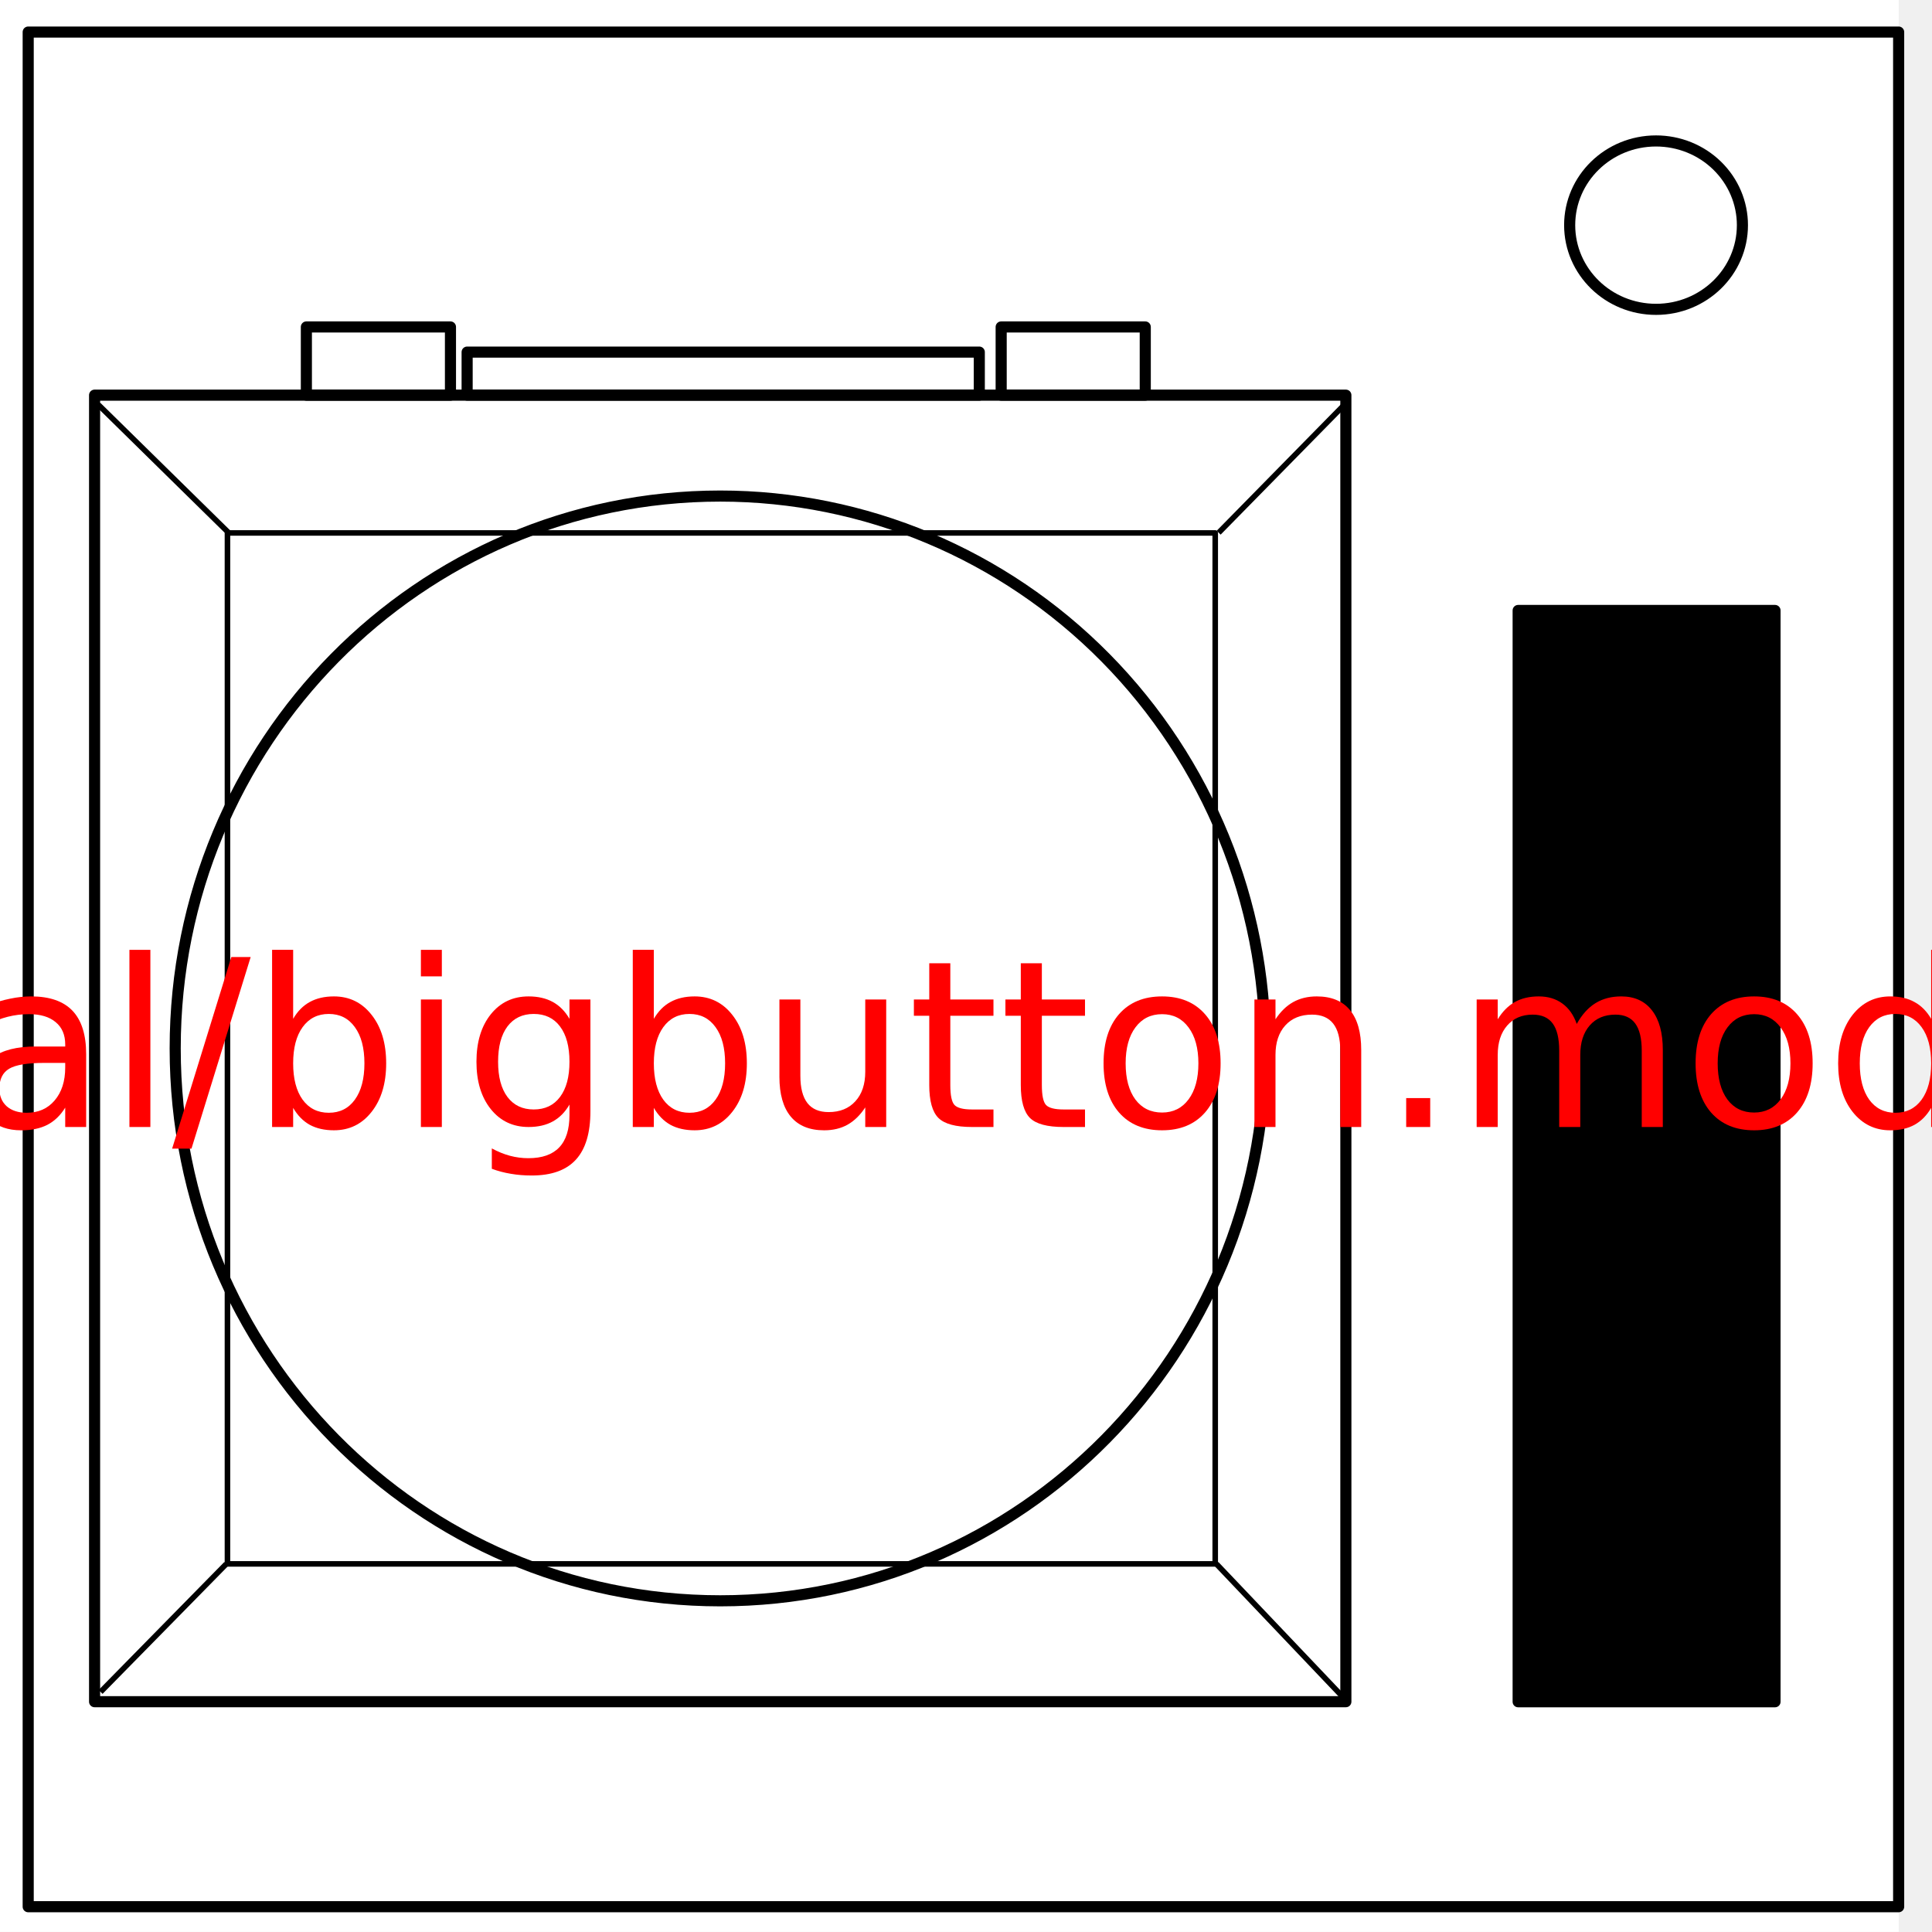
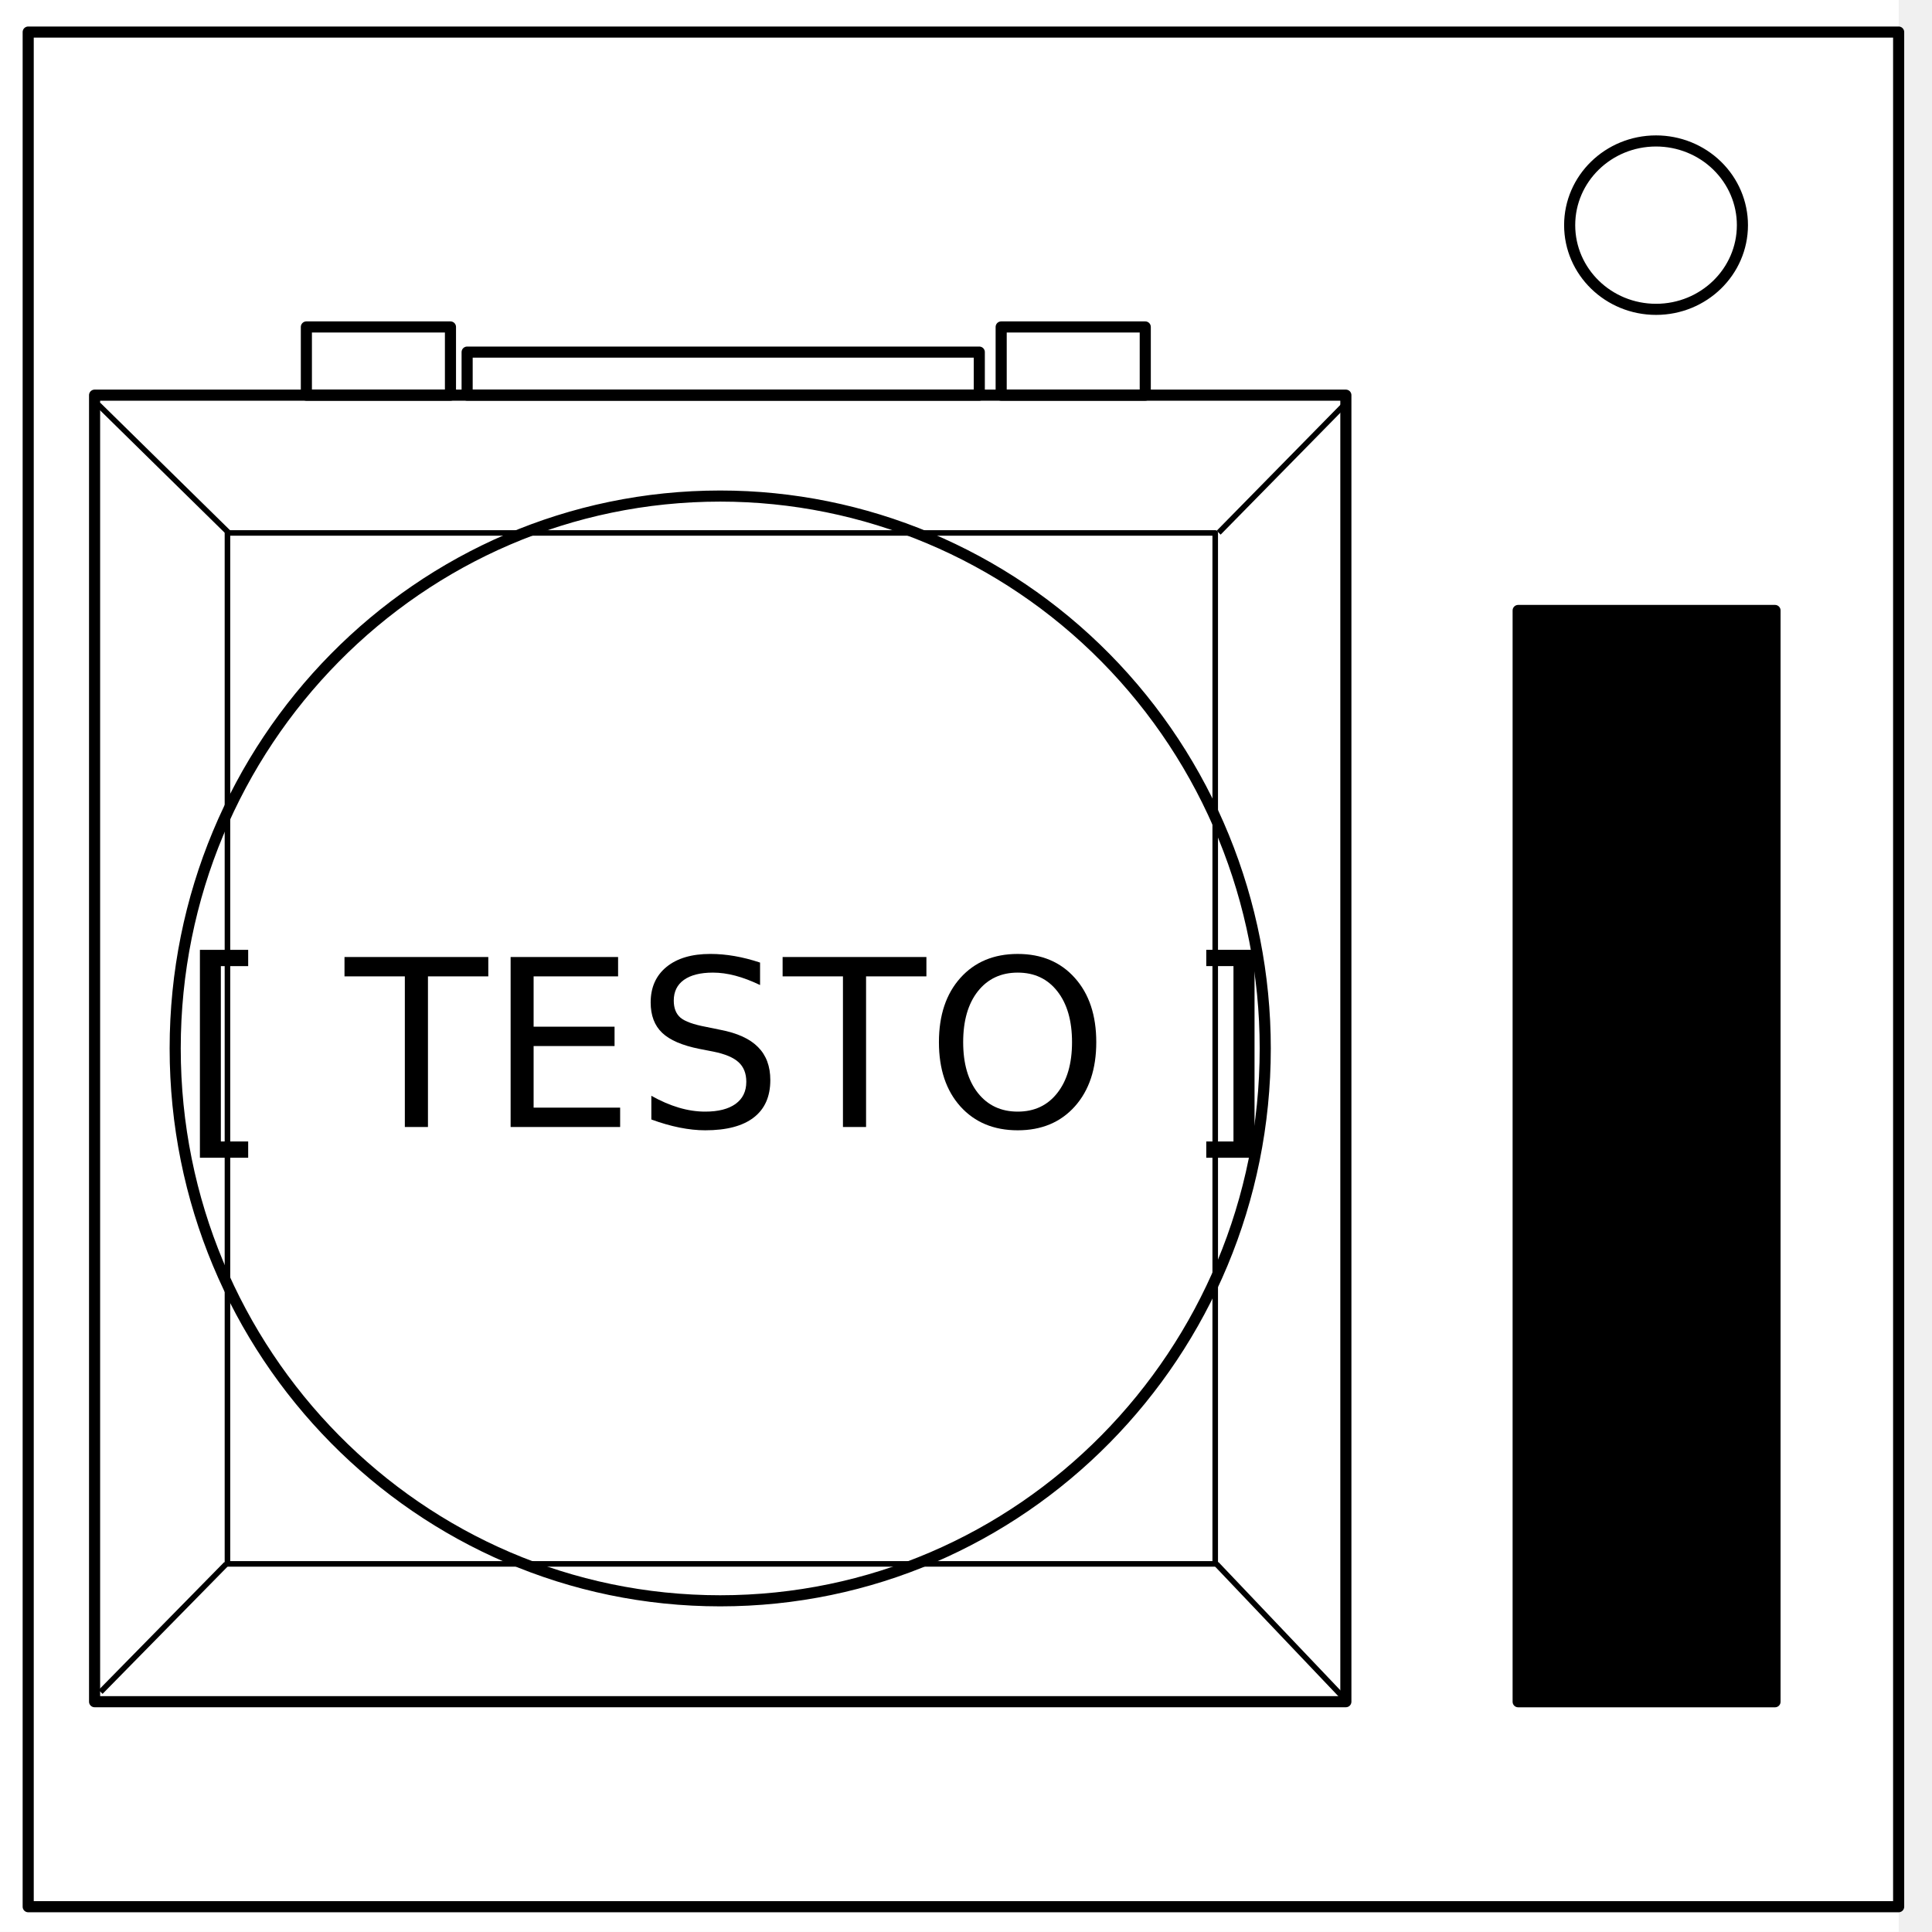
<svg xmlns="http://www.w3.org/2000/svg" id="svg69" stroke-miterlimit="10" stroke-linecap="square" stroke="none" fill="none" viewBox="0.0 0.0 348.0 348.0" version="1.1">
  <defs id="defs73" />
  <clipPath id="p.0">
    <path id="path2" clip-rule="nonzero" d="m0 0l348.0 0l0 348.0l-348.0 0l0 -348.0z" />
  </clipPath>
  <g id="g63" clip-path="url(#p.0)">
    <path style="fill:#000000;fill-opacity:0;fill-rule:nonzero" id="path5" d="M 0,0 H 348 V 348 H 0 Z" />
    <path style="fill:#ffffff;fill-rule:nonzero" id="path7" d="M -6,0 H 342 V 347.969 H -6 Z" />
    <path style="fill:#000000;fill-opacity:0;fill-rule:nonzero" id="path9" d="m 5.079,5.776 h 336.913 V 343.445 H 5.079 Z" />
    <path style="fill-rule:nonzero;stroke:#000000;stroke-width:2;stroke-linecap:butt;stroke-linejoin:round" id="path11" d="m 5.079,5.776 h 336.913 V 343.445 H 5.079 Z" />
    <path style="fill:#ffffff;fill-rule:nonzero" id="path13" d="M 17.037,71.178 H 242.423 V 306.517 H 17.037 Z" />
    <path style="fill-rule:nonzero;stroke:#000000;stroke-width:2;stroke-linecap:butt;stroke-linejoin:round" id="path15" d="M 17.037,71.178 H 242.423 V 306.517 H 17.037 Z" />
    <path style="fill:#000000;fill-rule:nonzero" id="path17" d="m 273.456,109.96 h 46.268 v 196.567 h -46.268 z" />
    <path style="fill-rule:nonzero;stroke:#000000;stroke-width:2;stroke-linecap:butt;stroke-linejoin:round" id="path19" d="m 273.456,109.96 h 46.268 v 196.567 h -46.268 z" />
    <path style="fill:#ffffff;fill-rule:nonzero" id="path21" d="m 282.734,40.554 v 0 c 0,-8.376 6.966,-15.165 15.559,-15.165 v 0 c 4.127,0 8.084,1.598 11.002,4.442 2.918,2.844 4.557,6.701 4.557,10.724 v 0 c 0,8.376 -6.966,15.165 -15.559,15.165 v 0 c -8.593,0 -15.559,-6.79 -15.559,-15.165 z" />
    <path style="fill-rule:nonzero;stroke:#000000;stroke-width:2;stroke-linecap:butt;stroke-linejoin:round" id="path23" d="m 282.734,40.554 v 0 c 0,-8.376 6.966,-15.165 15.559,-15.165 v 0 c 4.127,0 8.084,1.598 11.002,4.442 2.918,2.844 4.557,6.701 4.557,10.724 v 0 c 0,8.376 -6.966,15.165 -15.559,15.165 v 0 c -8.593,0 -15.559,-6.79 -15.559,-15.165 z" />
    <path style="fill:#ffffff;fill-rule:nonzero" id="path25" d="m 31.556,188.848 v 0 c 0,-54.95 43.954,-99.496 98.173,-99.496 v 0 c 26.037,0 51.008,10.483 69.419,29.142 18.411,18.659 28.754,43.966 28.754,70.354 v 0 c 0,54.95 -43.954,99.496 -98.173,99.496 v 0 c -54.22,0 -98.173,-44.546 -98.173,-99.496 z" />
    <path style="fill-rule:nonzero;stroke:#000000;stroke-width:2;stroke-linecap:butt;stroke-linejoin:round" id="path27" d="m 31.556,188.848 v 0 c 0,-54.95 43.954,-99.496 98.173,-99.496 v 0 c 26.037,0 51.008,10.483 69.419,29.142 18.411,18.659 28.754,43.966 28.754,70.354 v 0 c 0,54.95 -43.954,99.496 -98.173,99.496 v 0 c -54.22,0 -98.173,-44.546 -98.173,-99.496 z" />
    <path style="fill:#000000;fill-opacity:0;fill-rule:nonzero" id="path29" d="m 45.423,153.484 h 202.52 v 70.677 H 45.423 Z" />
    <path style="fill:#000000;fill-opacity:0;fill-rule:nonzero" id="path31" d="M 40.97,95.997 H 218.891 v 185.701 H 40.97 Z" />
    <path style="fill-rule:nonzero;stroke:#000000;stroke-width:1;stroke-linecap:butt;stroke-linejoin:round" id="path33" d="M 40.97,95.997 H 218.891 v 185.701 H 40.97 Z" />
    <path style="fill:#000000;fill-opacity:0;fill-rule:nonzero" id="path35" d="M 17.709,72.895 41.173,95.95" />
    <path style="fill-rule:nonzero;stroke:#000000;stroke-width:1;stroke-linecap:butt;stroke-linejoin:round" id="path37" d="M 17.709,72.895 41.173,95.95" />
    <path style="fill:#000000;fill-opacity:0;fill-rule:nonzero" id="path39" d="m 219.097,281.696 23.087,24.283" />
    <path style="fill-rule:nonzero;stroke:#000000;stroke-width:1;stroke-linecap:butt;stroke-linejoin:round" id="path41" d="m 219.097,281.696 23.087,24.283" />
    <path style="fill:#000000;fill-opacity:0;fill-rule:nonzero" id="path43" d="M 242.157,72.895 219.512,95.95" />
    <path style="fill-rule:nonzero;stroke:#000000;stroke-width:1;stroke-linecap:butt;stroke-linejoin:round" id="path45" d="M 242.157,72.895 219.512,95.95" />
    <path style="fill:#000000;fill-opacity:0;fill-rule:nonzero" id="path47" d="M 40.764,281.701 18.118,304.756" />
    <path style="fill-rule:nonzero;stroke:#000000;stroke-width:1;stroke-linecap:butt;stroke-linejoin:round" id="path49" d="M 40.764,281.701 18.118,304.756" />
    <path style="fill:#000000;fill-opacity:0;fill-rule:nonzero" id="path51" d="M 55.186,58.892 H 81.139 V 71.176 H 55.186 Z" />
    <path style="fill-rule:nonzero;stroke:#000000;stroke-width:2;stroke-linecap:butt;stroke-linejoin:round" id="path53" d="M 55.186,58.892 H 81.139 V 71.176 H 55.186 Z" />
    <path style="fill:#000000;fill-opacity:0;fill-rule:nonzero" id="path55" d="m 180.336,58.892 h 25.953 V 71.176 h -25.953 z" />
    <path style="fill-rule:nonzero;stroke:#000000;stroke-width:2;stroke-linecap:butt;stroke-linejoin:round" id="path57" d="m 180.336,58.892 h 25.953 V 71.176 h -25.953 z" />
    <path style="fill:#000000;fill-opacity:0;fill-rule:nonzero" id="path59" d="m 84.142,63.423 h 92.252 v 7.748 H 84.142 Z" />
    <path style="fill-rule:nonzero;stroke:#000000;stroke-width:2;stroke-linecap:butt;stroke-linejoin:round" id="path61" d="m 84.142,63.423 h 92.252 v 7.748 H 84.142 Z" />
  </g>
-   <g id="text67" style="font-size:42px;font-family:sans-serif;text-anchor:middle;fill:#000000" aria-label="[MISSING: Manual/bigbutton.moduleicontext]">
-     <path id="path77" style="fill:#ff0000" d="m -340.434,171.09 h 8.695 v 2.933 h -4.922 v 31.582 h 4.922 v 2.933 h -8.695 z" />
-     <path id="path79" style="fill:#ff0000" d="m -323.515,172.382 h 6.173 l 7.813,20.836 7.854,-20.836 h 6.173 V 203 h -4.04 v -26.886 l -7.896,21 h -4.163 l -7.896,-21 V 203 h -4.02 z" />
-     <path id="path81" style="fill:#ff0000" d="m -287.257,172.382 h 4.143 V 203 h -4.143 z" />
-     <path id="path83" style="fill:#ff0000" d="m -256.516,173.387 v 4.04 q -2.358,-1.128 -4.45,-1.682 -2.092,-0.554 -4.04,-0.554 -3.384,0 -5.229,1.312 -1.825,1.312 -1.825,3.732 0,2.03 1.21,3.076 1.23,1.025 4.635,1.661 l 2.502,0.513 q 4.635,0.882 6.829,3.117 2.215,2.215 2.215,5.947 0,4.45 -2.994,6.747 -2.974,2.297 -8.736,2.297 -2.174,0 -4.635,-0.492 -2.44,-0.492 -5.065,-1.456 v -4.266 q 2.522,1.415 4.942,2.133 2.42,0.718 4.758,0.718 3.548,0 5.476,-1.395 1.928,-1.395 1.928,-3.979 0,-2.256 -1.395,-3.527 -1.374,-1.271 -4.532,-1.907 l -2.522,-0.492 q -4.635,-0.923 -6.706,-2.892 -2.071,-1.969 -2.071,-5.476 0,-4.061 2.851,-6.398 2.871,-2.338 7.896,-2.338 2.153,0 4.389,0.39 2.235,0.39 4.573,1.169 z" />
-     <path id="path85" style="fill:#ff0000" d="m -229.855,173.387 v 4.04 q -2.358,-1.128 -4.45,-1.682 -2.092,-0.554 -4.04,-0.554 -3.384,0 -5.229,1.312 -1.825,1.312 -1.825,3.732 0,2.03 1.21,3.076 1.23,1.025 4.635,1.661 l 2.502,0.513 q 4.635,0.882 6.829,3.117 2.215,2.215 2.215,5.947 0,4.45 -2.994,6.747 -2.974,2.297 -8.736,2.297 -2.174,0 -4.635,-0.492 -2.44,-0.492 -5.065,-1.456 v -4.266 q 2.522,1.415 4.942,2.133 2.42,0.718 4.758,0.718 3.548,0 5.476,-1.395 1.928,-1.395 1.928,-3.979 0,-2.256 -1.395,-3.527 -1.374,-1.271 -4.532,-1.907 l -2.522,-0.492 q -4.635,-0.923 -6.706,-2.892 -2.071,-1.969 -2.071,-5.476 0,-4.061 2.851,-6.398 2.871,-2.338 7.896,-2.338 2.153,0 4.389,0.39 2.235,0.39 4.573,1.169 z" />
-     <path id="path87" style="fill:#ff0000" d="m -221.55,172.382 h 4.143 V 203 h -4.143 z" />
-     <path id="path89" style="fill:#ff0000" d="m -209.163,172.382 h 5.578 l 13.576,25.614 v -25.614 h 4.02 V 203 h -5.578 l -13.576,-25.614 V 203 h -4.02 z" />
-     <path id="path91" style="fill:#ff0000" d="m -156.868,198.632 v -8.224 h -6.768 v -3.404 h 10.869 v 13.146 q -2.399,1.702 -5.291,2.584 -2.892,0.861 -6.173,0.861 -7.178,0 -11.238,-4.184 -4.04,-4.204 -4.04,-11.689 0,-7.506 4.04,-11.689 4.061,-4.204 11.238,-4.204 2.994,0 5.681,0.738 2.707,0.738 4.983,2.174 v 4.409 q -2.297,-1.948 -4.881,-2.933 -2.584,-0.984 -5.435,-0.984 -5.619,0 -8.449,3.138 -2.81,3.138 -2.81,9.352 0,6.193 2.81,9.331 2.83,3.138 8.449,3.138 2.194,0 3.917,-0.369 1.723,-0.39 3.097,-1.189 z" />
-     <path id="path93" style="fill:#ff0000" d="m -144.379,197.791 h 4.327 V 203 h -4.327 z m 0,-16.509 h 4.327 v 5.209 h -4.327 z" />
-     <path id="path95" style="fill:#ff0000" d="m -117.616,172.382 h 6.173 l 7.813,20.836 7.854,-20.836 h 6.173 V 203 h -4.04 v -26.886 l -7.896,21 h -4.163 l -7.896,-21 V 203 h -4.02 z" />
-     <path id="path97" style="fill:#ff0000" d="m -71.084,191.454 q -4.573,0 -6.337,1.046 -1.764,1.046 -1.764,3.568 0,2.01 1.312,3.199 1.333,1.169 3.609,1.169 3.138,0 5.024,-2.215 1.907,-2.235 1.907,-5.927 v -0.841 z m 7.526,-1.559 V 203 h -3.773 v -3.486 q -1.292,2.092 -3.22,3.097 -1.928,0.984 -4.717,0.984 -3.527,0 -5.619,-1.969 -2.071,-1.989 -2.071,-5.312 0,-3.876 2.584,-5.845 2.604,-1.969 7.752,-1.969 h 5.291 v -0.369 q 0,-2.604 -1.723,-4.02 -1.702,-1.436 -4.799,-1.436 -1.969,0 -3.835,0.472 -1.866,0.472 -3.589,1.415 v -3.486 q 2.071,-0.8 4.02,-1.189 1.948,-0.41 3.794,-0.41 4.983,0 7.444,2.584 2.461,2.584 2.461,7.834 z" />
-     <path id="path99" style="fill:#ff0000" d="M -36.672,189.137 V 203 h -3.773 v -13.74 q 0,-3.261 -1.271,-4.881 -1.271,-1.62 -3.814,-1.62 -3.056,0 -4.819,1.948 -1.764,1.948 -1.764,5.312 V 203 h -3.794 v -22.969 h 3.794 v 3.568 q 1.354,-2.071 3.179,-3.097 1.846,-1.025 4.245,-1.025 3.958,0 5.988,2.461 2.03,2.44 2.03,7.198 z" />
-     <path id="path101" style="fill:#ff0000" d="m -29.494,193.936 v -13.904 h 3.773 v 13.761 q 0,3.261 1.271,4.901 1.271,1.62 3.814,1.62 3.056,0 4.819,-1.948 1.784,-1.948 1.784,-5.312 v -13.022 h 3.773 V 203 h -3.773 v -3.527 q -1.374,2.092 -3.199,3.117 -1.805,1.005 -4.204,1.005 -3.958,0 -6.009,-2.461 -2.051,-2.461 -2.051,-7.198 z m 9.495,-14.458 z" />
-     <path id="path103" style="fill:#ff0000" d="m 7.994,191.454 q -4.573,0 -6.337,1.046 -1.764,1.046 -1.764,3.568 0,2.01 1.313,3.199 1.333,1.169 3.609,1.169 3.138,0 5.024,-2.215 1.907,-2.235 1.907,-5.927 v -0.841 z m 7.526,-1.559 V 203 H 11.747 v -3.486 q -1.292,2.092 -3.22,3.097 -1.928,0.984 -4.717,0.984 -3.527,0 -5.619,-1.969 -2.071,-1.989 -2.071,-5.312 0,-3.876 2.584,-5.845 2.604,-1.969 7.752,-1.969 H 11.747 v -0.369 q 0,-2.604 -1.723,-4.02 -1.702,-1.436 -4.799,-1.436 -1.969,0 -3.835,0.472 -1.866,0.472 -3.589,1.415 v -3.486 q 2.071,-0.8 4.02,-1.189 1.948,-0.41 3.794,-0.41 4.983,0 7.444,2.584 2.461,2.584 2.461,7.834 z" />
-     <path id="path105" style="fill:#ff0000" d="m 23.313,171.09 h 3.773 V 203 h -3.773 z" />
-     <path id="path107" style="fill:#ff0000" d="m 41.668,172.382 h 3.486 l -10.664,34.515 h -3.486 z" />
-     <path id="path109" style="fill:#ff0000" d="m 65.642,191.536 q 0,-4.163 -1.723,-6.521 -1.702,-2.379 -4.696,-2.379 -2.994,0 -4.717,2.379 -1.702,2.358 -1.702,6.521 0,4.163 1.702,6.542 1.723,2.358 4.717,2.358 2.994,0 4.696,-2.358 1.723,-2.379 1.723,-6.542 z m -12.838,-8.019 q 1.189,-2.051 2.994,-3.035 1.825,-1.005 4.348,-1.005 4.184,0 6.788,3.322 2.625,3.322 2.625,8.736 0,5.414 -2.625,8.736 -2.604,3.322 -6.788,3.322 -2.522,0 -4.348,-0.984 -1.805,-1.005 -2.994,-3.056 V 203 h -3.794 v -31.91 h 3.794 z" />
-     <path id="path111" style="fill:#ff0000" d="m 75.813,180.031 h 3.773 V 203 h -3.773 z m 0,-8.941 h 3.773 v 4.778 h -3.773 z" />
-     <path id="path113" style="fill:#ff0000" d="m 102.576,191.249 q 0,-4.102 -1.702,-6.357 -1.682,-2.256 -4.737,-2.256 -3.035,0 -4.737,2.256 -1.682,2.256 -1.682,6.357 0,4.081 1.682,6.337 1.702,2.256 4.737,2.256 3.056,0 4.737,-2.256 1.702,-2.256 1.702,-6.337 z m 3.773,8.9 q 0,5.865 -2.604,8.716 -2.604,2.871 -7.978,2.871 -1.989,0 -3.753,-0.308 -1.764,-0.287 -3.425,-0.902 v -3.671 q 1.661,0.902 3.281,1.333 1.62,0.431 3.302,0.431 3.712,0 5.558,-1.948 1.846,-1.928 1.846,-5.845 v -1.866 q -1.169,2.03 -2.994,3.035 Q 97.757,203 95.214,203 q -4.225,0 -6.809,-3.22 -2.584,-3.22 -2.584,-8.531 0,-5.332 2.584,-8.552 2.584,-3.22 6.809,-3.22 2.543,0 4.368,1.005 1.825,1.005 2.994,3.035 v -3.486 h 3.773 z" />
-     <path id="path115" style="fill:#ff0000" d="m 130.61,191.536 q 0,-4.163 -1.723,-6.521 -1.702,-2.379 -4.696,-2.379 -2.994,0 -4.717,2.379 -1.702,2.358 -1.702,6.521 0,4.163 1.702,6.542 1.723,2.358 4.717,2.358 2.994,0 4.696,-2.358 1.723,-2.379 1.723,-6.542 z m -12.838,-8.019 q 1.189,-2.051 2.994,-3.035 1.825,-1.005 4.348,-1.005 4.184,0 6.788,3.322 2.625,3.322 2.625,8.736 0,5.414 -2.625,8.736 -2.604,3.322 -6.788,3.322 -2.522,0 -4.348,-0.984 -1.805,-1.005 -2.994,-3.056 V 203 h -3.794 v -31.91 h 3.794 z" />
-     <path id="path117" style="fill:#ff0000" d="m 140.393,193.936 v -13.904 h 3.773 v 13.761 q 0,3.261 1.271,4.901 1.271,1.62 3.814,1.62 3.056,0 4.819,-1.948 1.784,-1.948 1.784,-5.312 v -13.022 h 3.773 V 203 h -3.773 v -3.527 q -1.374,2.092 -3.199,3.117 -1.805,1.005 -4.204,1.005 -3.958,0 -6.009,-2.461 -2.051,-2.461 -2.051,-7.198 z m 9.495,-14.458 z" />
-     <path id="path119" style="fill:#ff0000" d="m 171.175,173.51 v 6.521 h 7.772 v 2.933 h -7.772 v 12.469 q 0,2.81 0.759,3.609 0.779,0.8 3.138,0.8 h 3.876 V 203 h -3.876 q -4.368,0 -6.029,-1.62 -1.661,-1.641 -1.661,-5.947 v -12.469 h -2.769 v -2.933 h 2.769 v -6.521 z" />
-     <path id="path121" style="fill:#ff0000" d="m 187.663,173.51 v 6.521 h 7.772 v 2.933 h -7.772 v 12.469 q 0,2.81 0.759,3.609 0.779,0.8 3.138,0.8 h 3.876 V 203 h -3.876 q -4.368,0 -6.029,-1.62 -1.661,-1.641 -1.661,-5.947 v -12.469 h -2.769 v -2.933 h 2.769 v -6.521 z" />
-     <path id="path123" style="fill:#ff0000" d="m 209.319,182.677 q -3.035,0 -4.799,2.379 -1.764,2.358 -1.764,6.48 0,4.122 1.743,6.501 1.764,2.358 4.819,2.358 3.015,0 4.778,-2.379 1.764,-2.379 1.764,-6.48 0,-4.081 -1.764,-6.46 -1.764,-2.399 -4.778,-2.399 z m 0,-3.199 q 4.922,0 7.731,3.199 2.81,3.199 2.81,8.859 0,5.64 -2.81,8.859 -2.81,3.199 -7.731,3.199 -4.942,0 -7.752,-3.199 -2.789,-3.22 -2.789,-8.859 0,-5.66 2.789,-8.859 2.81,-3.199 7.752,-3.199 z" />
-     <path id="path125" style="fill:#ff0000" d="M 245.188,189.137 V 203 h -3.773 v -13.74 q 0,-3.261 -1.271,-4.881 -1.271,-1.62 -3.814,-1.62 -3.056,0 -4.819,1.948 -1.764,1.948 -1.764,5.312 V 203 h -3.794 v -22.969 h 3.794 v 3.568 q 1.354,-2.071 3.179,-3.097 1.846,-1.025 4.245,-1.025 3.958,0 5.988,2.461 2.03,2.44 2.03,7.198 z" />
-     <path id="path127" style="fill:#ff0000" d="m 253.288,197.791 h 4.327 V 203 h -4.327 z" />
-     <path id="path129" style="fill:#ff0000" d="m 284.009,184.44 q 1.415,-2.543 3.384,-3.753 1.969,-1.21 4.635,-1.21 3.589,0 5.537,2.522 1.948,2.502 1.948,7.137 V 203 h -3.794 v -13.74 q 0,-3.302 -1.169,-4.901 -1.169,-1.6 -3.568,-1.6 -2.933,0 -4.635,1.948 -1.702,1.948 -1.702,5.312 V 203 h -3.794 v -13.74 q 0,-3.322 -1.169,-4.901 -1.169,-1.6 -3.609,-1.6 -2.892,0 -4.594,1.969 -1.702,1.948 -1.702,5.291 V 203 h -3.794 v -22.969 h 3.794 v 3.568 q 1.292,-2.112 3.097,-3.117 1.805,-1.005 4.286,-1.005 2.502,0 4.245,1.271 1.764,1.271 2.604,3.691 z" />
-     <path id="path131" style="fill:#ff0000" d="m 315.96,182.677 q -3.035,0 -4.799,2.379 -1.764,2.358 -1.764,6.48 0,4.122 1.743,6.501 1.764,2.358 4.819,2.358 3.015,0 4.778,-2.379 1.764,-2.379 1.764,-6.48 0,-4.081 -1.764,-6.46 -1.764,-2.399 -4.778,-2.399 z m 0,-3.199 q 4.922,0 7.731,3.199 2.81,3.199 2.81,8.859 0,5.64 -2.81,8.859 -2.81,3.199 -7.731,3.199 -4.942,0 -7.752,-3.199 -2.789,-3.22 -2.789,-8.859 0,-5.66 2.789,-8.859 2.81,-3.199 7.752,-3.199 z" />
-     <path id="path133" style="fill:#ff0000" d="m 347.85,183.518 v -12.428 h 3.773 V 203 h -3.773 v -3.445 q -1.189,2.051 -3.015,3.056 -1.805,0.984 -4.348,0.984 -4.163,0 -6.788,-3.322 -2.604,-3.322 -2.604,-8.736 0,-5.414 2.604,-8.736 2.625,-3.322 6.788,-3.322 2.543,0 4.348,1.005 1.825,0.984 3.015,3.035 z m -12.858,8.019 q 0,4.163 1.702,6.542 1.723,2.358 4.717,2.358 2.994,0 4.717,-2.358 1.723,-2.379 1.723,-6.542 0,-4.163 -1.723,-6.521 -1.723,-2.379 -4.717,-2.379 -2.994,0 -4.717,2.379 -1.702,2.358 -1.702,6.521 z" />
-     <path id="path135" style="fill:#ff0000" d="m 359.006,193.936 v -13.904 h 3.773 v 13.761 q 0,3.261 1.271,4.901 1.271,1.62 3.814,1.62 3.056,0 4.819,-1.948 1.784,-1.948 1.784,-5.312 v -13.022 h 3.773 V 203 h -3.773 v -3.527 q -1.374,2.092 -3.199,3.117 -1.805,1.005 -4.204,1.005 -3.958,0 -6.009,-2.461 -2.051,-2.461 -2.051,-7.198 z m 9.495,-14.458 z" />
-     <path id="path137" style="fill:#ff0000" d="m 386.056,171.09 h 3.773 V 203 h -3.773 z" />
-     <path id="path139" style="fill:#ff0000" d="m 417.351,190.572 v 1.846 h -17.35 q 0.246,3.896 2.338,5.947 2.112,2.03 5.865,2.03 2.174,0 4.204,-0.533 2.051,-0.533 4.061,-1.6 v 3.568 q -2.03,0.861 -4.163,1.312 -2.133,0.451 -4.327,0.451 -5.496,0 -8.716,-3.199 -3.199,-3.199 -3.199,-8.654 0,-5.64 3.035,-8.941 3.056,-3.322 8.224,-3.322 4.635,0 7.321,2.994 2.707,2.974 2.707,8.101 z m -3.773,-1.107 q -0.041,-3.097 -1.743,-4.942 -1.682,-1.846 -4.471,-1.846 -3.158,0 -5.065,1.784 -1.887,1.784 -2.174,5.024 z" />
-     <path id="path141" style="fill:#ff0000" d="m 423.544,180.031 h 3.773 V 203 h -3.773 z m 0,-8.941 h 3.773 v 4.778 h -3.773 z" />
-     <path id="path143" style="fill:#ff0000" d="m 451.722,180.913 v 3.527 q -1.6,-0.882 -3.22,-1.312 -1.6,-0.451 -3.24,-0.451 -3.671,0 -5.701,2.338 -2.03,2.317 -2.03,6.521 0,4.204 2.03,6.542 2.03,2.317 5.701,2.317 1.641,0 3.24,-0.431 1.62,-0.451 3.22,-1.333 v 3.486 q -1.579,0.738 -3.281,1.107 -1.682,0.369 -3.589,0.369 -5.188,0 -8.244,-3.261 -3.056,-3.261 -3.056,-8.798 0,-5.619 3.076,-8.839 3.097,-3.22 8.47,-3.22 1.743,0 3.404,0.369 1.661,0.349 3.22,1.066 z" />
-     <path id="path145" style="fill:#ff0000" d="m 467.226,182.677 q -3.035,0 -4.799,2.379 -1.764,2.358 -1.764,6.48 0,4.122 1.743,6.501 1.764,2.358 4.819,2.358 3.015,0 4.778,-2.379 1.764,-2.379 1.764,-6.48 0,-4.081 -1.764,-6.46 -1.764,-2.399 -4.778,-2.399 z m 0,-3.199 q 4.922,0 7.731,3.199 2.81,3.199 2.81,8.859 0,5.64 -2.81,8.859 -2.81,3.199 -7.731,3.199 -4.942,0 -7.752,-3.199 -2.789,-3.22 -2.789,-8.859 0,-5.66 2.789,-8.859 2.81,-3.199 7.752,-3.199 z" />
-     <path id="path147" style="fill:#ff0000" d="M 503.094,189.137 V 203 h -3.773 v -13.74 q 0,-3.261 -1.271,-4.881 -1.271,-1.62 -3.814,-1.62 -3.056,0 -4.819,1.948 -1.764,1.948 -1.764,5.312 V 203 h -3.794 v -22.969 h 3.794 v 3.568 q 1.354,-2.071 3.179,-3.097 1.846,-1.025 4.245,-1.025 3.958,0 5.988,2.461 2.03,2.44 2.03,7.198 z" />
-     <path id="path149" style="fill:#ff0000" d="m 514.394,173.51 v 6.521 h 7.772 v 2.933 h -7.772 v 12.469 q 0,2.81 0.759,3.609 0.779,0.8 3.138,0.8 h 3.876 V 203 h -3.876 q -4.368,0 -6.029,-1.62 -1.661,-1.641 -1.661,-5.947 v -12.469 h -2.769 v -2.933 h 2.769 v -6.521 z" />
-     <path id="path151" style="fill:#ff0000" d="m 546.796,190.572 v 1.846 h -17.35 q 0.246,3.896 2.338,5.947 2.112,2.03 5.865,2.03 2.174,0 4.204,-0.533 2.051,-0.533 4.061,-1.6 v 3.568 q -2.03,0.861 -4.163,1.312 -2.133,0.451 -4.327,0.451 -5.496,0 -8.716,-3.199 -3.199,-3.199 -3.199,-8.654 0,-5.64 3.035,-8.941 3.056,-3.322 8.224,-3.322 4.635,0 7.321,2.994 2.707,2.974 2.707,8.101 z m -3.773,-1.107 q -0.041,-3.097 -1.743,-4.942 -1.682,-1.846 -4.471,-1.846 -3.158,0 -5.065,1.784 -1.887,1.784 -2.174,5.024 z" />
-     <path id="path153" style="fill:#ff0000" d="M 571.344,180.031 563.038,191.208 571.774,203 h -4.45 L 560.639,193.977 553.953,203 h -4.45 l 8.921,-12.018 -8.162,-10.951 h 4.45 l 6.091,8.183 6.091,-8.183 z" />
-     <path id="path155" style="fill:#ff0000" d="m 580.839,173.51 v 6.521 h 7.772 v 2.933 h -7.772 v 12.469 q 0,2.81 0.759,3.609 0.779,0.8 3.138,0.8 h 3.876 V 203 h -3.876 q -4.368,0 -6.029,-1.62 -1.661,-1.641 -1.661,-5.947 v -12.469 h -2.769 v -2.933 h 2.769 v -6.521 z" />
-     <path id="path157" style="fill:#ff0000" d="m 602.413,171.09 v 37.447 h -8.695 v -2.933 h 4.901 v -31.582 h -4.901 v -2.933 z" />
+   <g id="text67" style="font-size:42px;font-family:'DejaVu Sans', sans-serif;text-anchor:middle;fill:#000000" aria-label="[ TESTO ]">
+     <path id="path77" style="" d="m 36.008,171.09 h 8.695 v 2.933 H 39.781 v 31.582 h 4.922 v 2.933 h -8.695 z" />
+     <path id="path79" style="" d="m 62.053,172.382 h 25.901 v 3.486 H 77.085 V 203 H 72.922 V 175.868 H 62.053 Z" />
+     <path id="path81" style="" d="m 91.974,172.382 h 19.359 v 3.486 H 96.116 v 9.064 h 14.581 v 3.486 H 96.116 v 11.095 H 111.702 V 203 H 91.974 Z" />
+     <path id="path83" style="" d="m 136.906,173.387 v 4.04 q -2.358,-1.128 -4.45,-1.682 -2.092,-0.554 -4.04,-0.554 -3.384,0 -5.229,1.312 -1.825,1.312 -1.825,3.732 0,2.03 1.21,3.076 1.23,1.025 4.635,1.661 l 2.502,0.513 q 4.635,0.882 6.829,3.117 2.215,2.215 2.215,5.947 0,4.45 -2.994,6.747 -2.974,2.297 -8.736,2.297 -2.174,0 -4.635,-0.492 -2.44,-0.492 -5.065,-1.456 v -4.266 q 2.522,1.415 4.942,2.133 2.42,0.718 4.758,0.718 3.548,0 5.476,-1.395 1.928,-1.395 1.928,-3.979 0,-2.256 -1.395,-3.527 -1.374,-1.271 -4.532,-1.907 l -2.522,-0.492 q -4.635,-0.923 -6.706,-2.892 -2.071,-1.969 -2.071,-5.476 0,-4.061 2.851,-6.398 2.871,-2.338 7.896,-2.338 2.153,0 4.389,0.39 2.235,0.39 4.573,1.169 z" />
+     <path id="path85" style="" d="m 140.967,172.382 h 25.901 v 3.486 H 155.999 V 203 h -4.163 V 175.868 H 140.967 Z" />
+     <path id="path87" style="" d="m 183.315,175.191 q -4.512,0 -7.178,3.363 -2.646,3.363 -2.646,9.167 0,5.783 2.646,9.146 2.666,3.363 7.178,3.363 4.512,0 7.137,-3.363 2.646,-3.363 2.646,-9.146 0,-5.804 -2.646,-9.167 -2.625,-3.363 -7.137,-3.363 z m 0,-3.363 q 6.439,0 10.295,4.327 3.855,4.307 3.855,11.566 0,7.239 -3.855,11.566 -3.855,4.307 -10.295,4.307 -6.46,0 -10.336,-4.307 -3.855,-4.307 -3.855,-11.566 0,-7.26 3.855,-11.566 3.876,-4.327 10.336,-4.327 z" />
+     <path id="path89" style="" d="m 225.972,171.09 v 37.447 h -8.695 v -2.933 h 4.901 v -31.582 h -4.901 v -2.933 z" />
  </g>
</svg>
